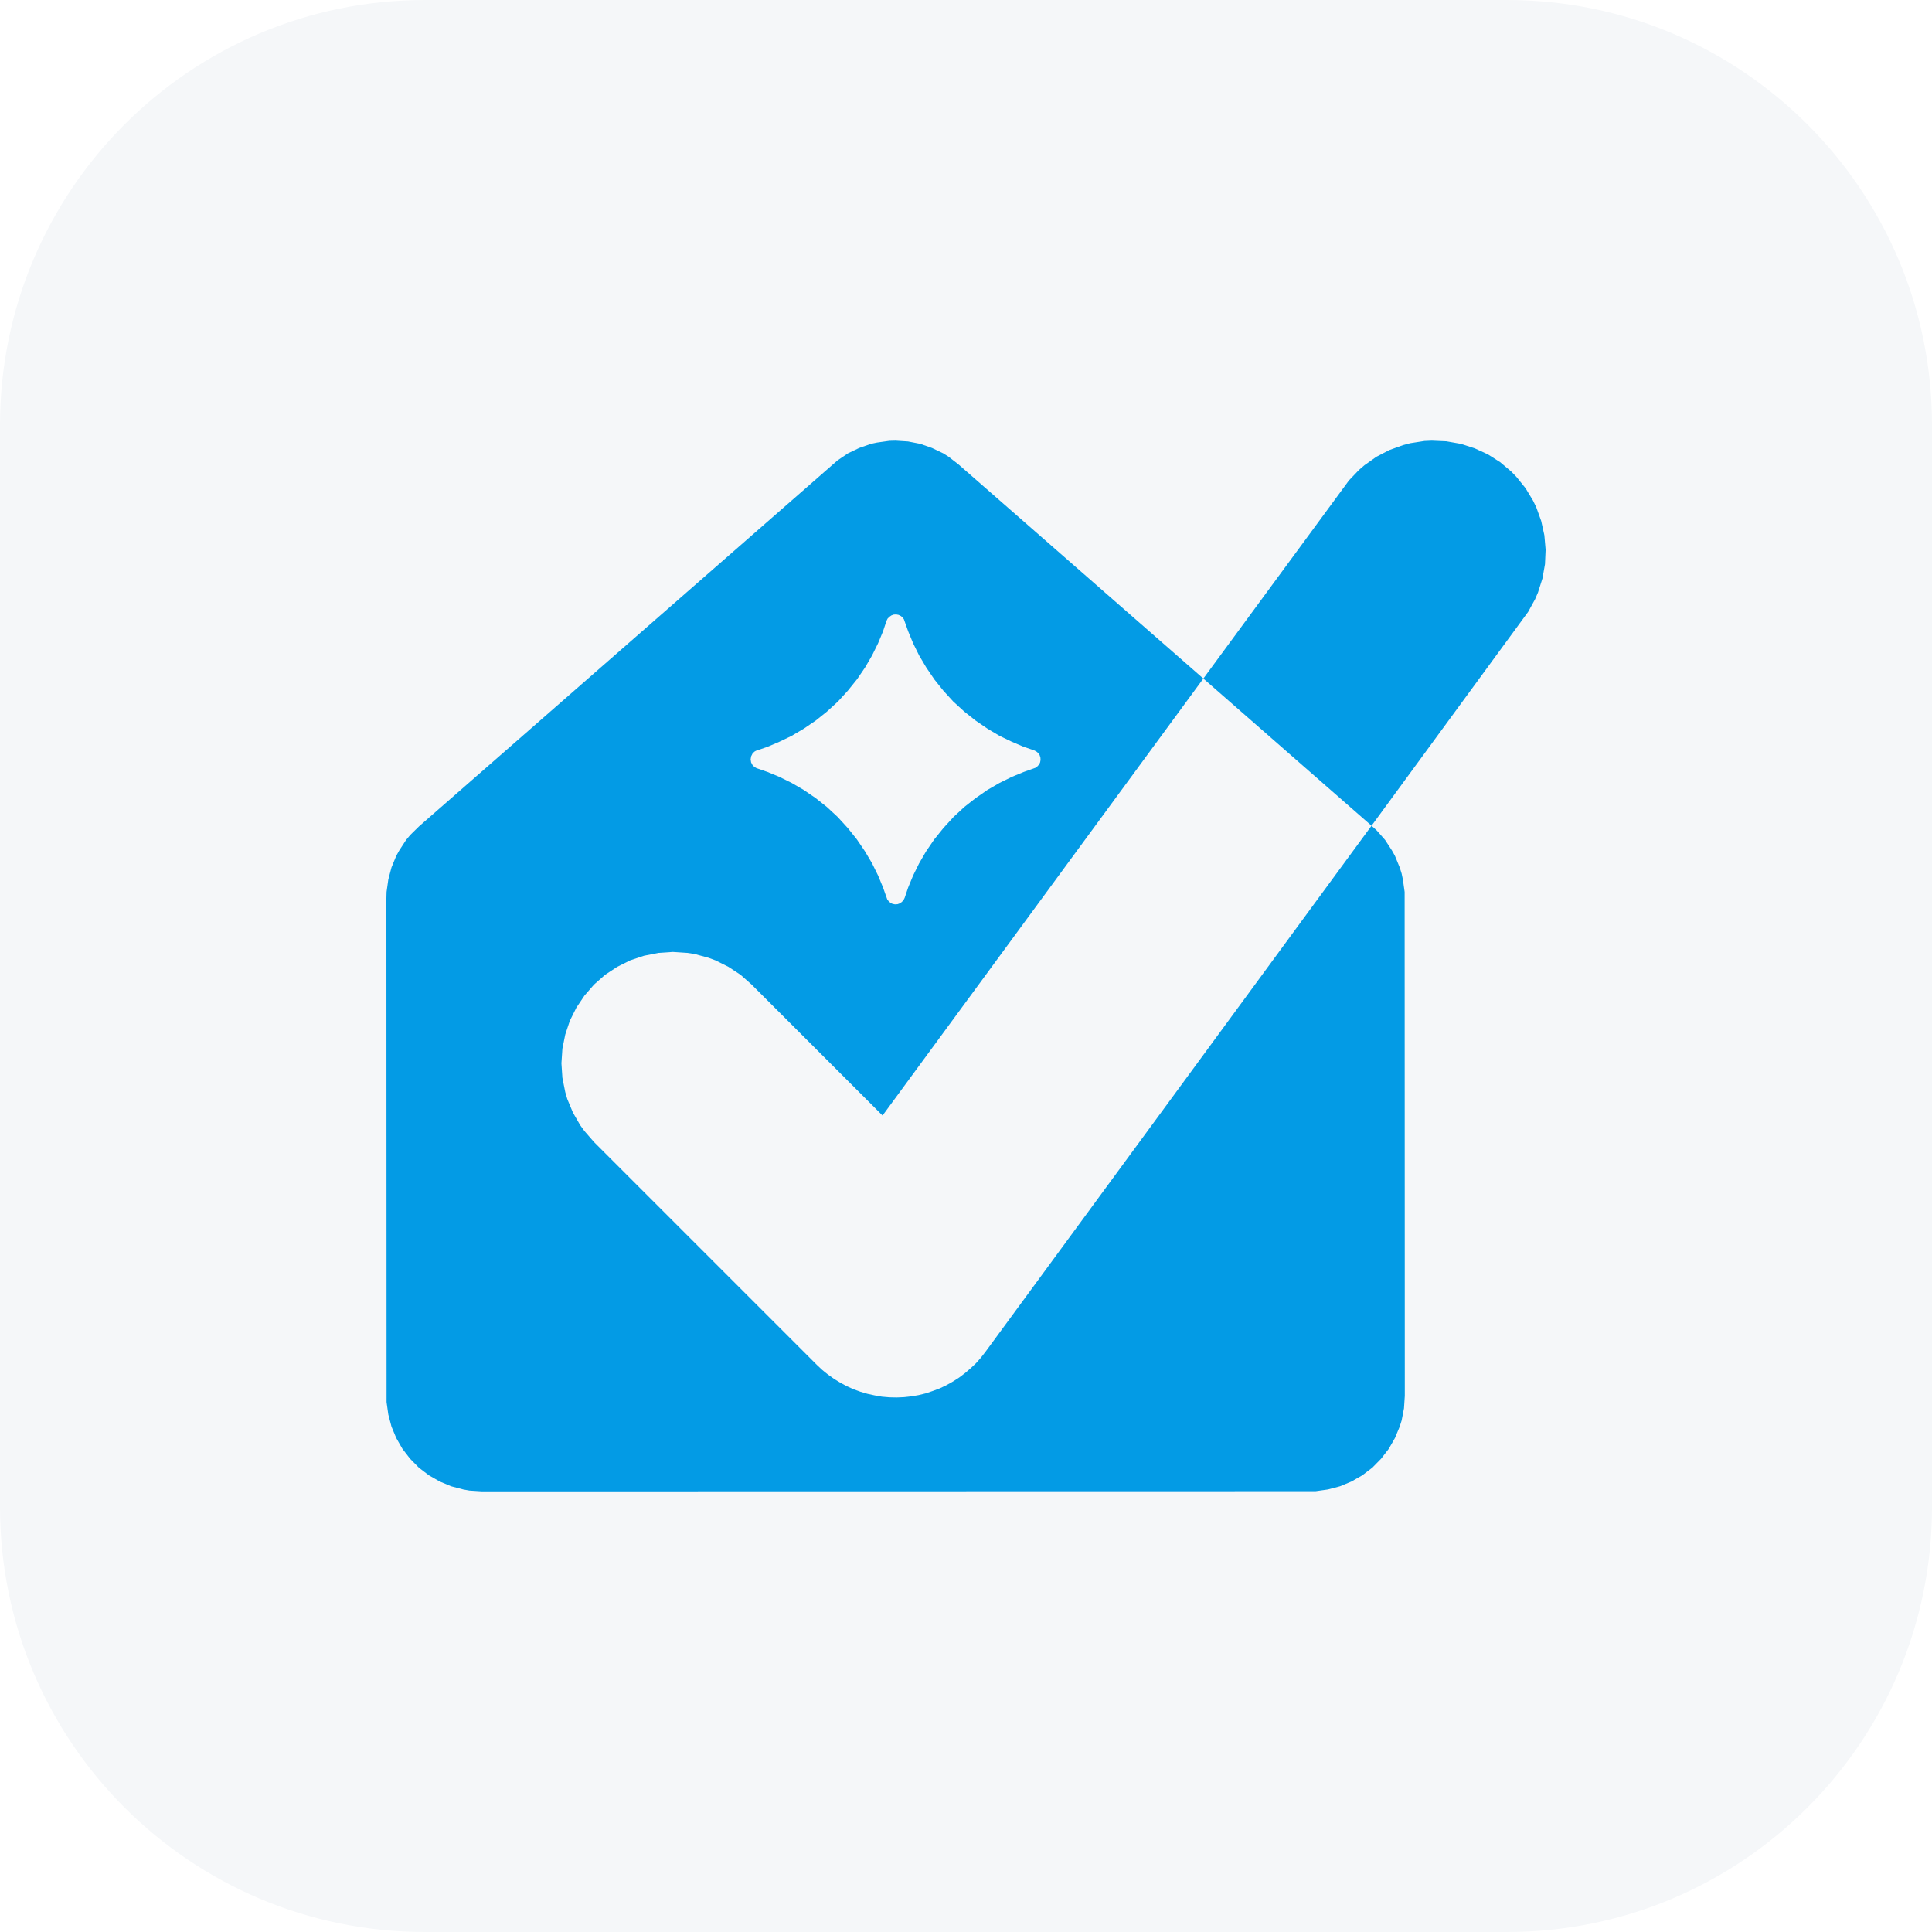
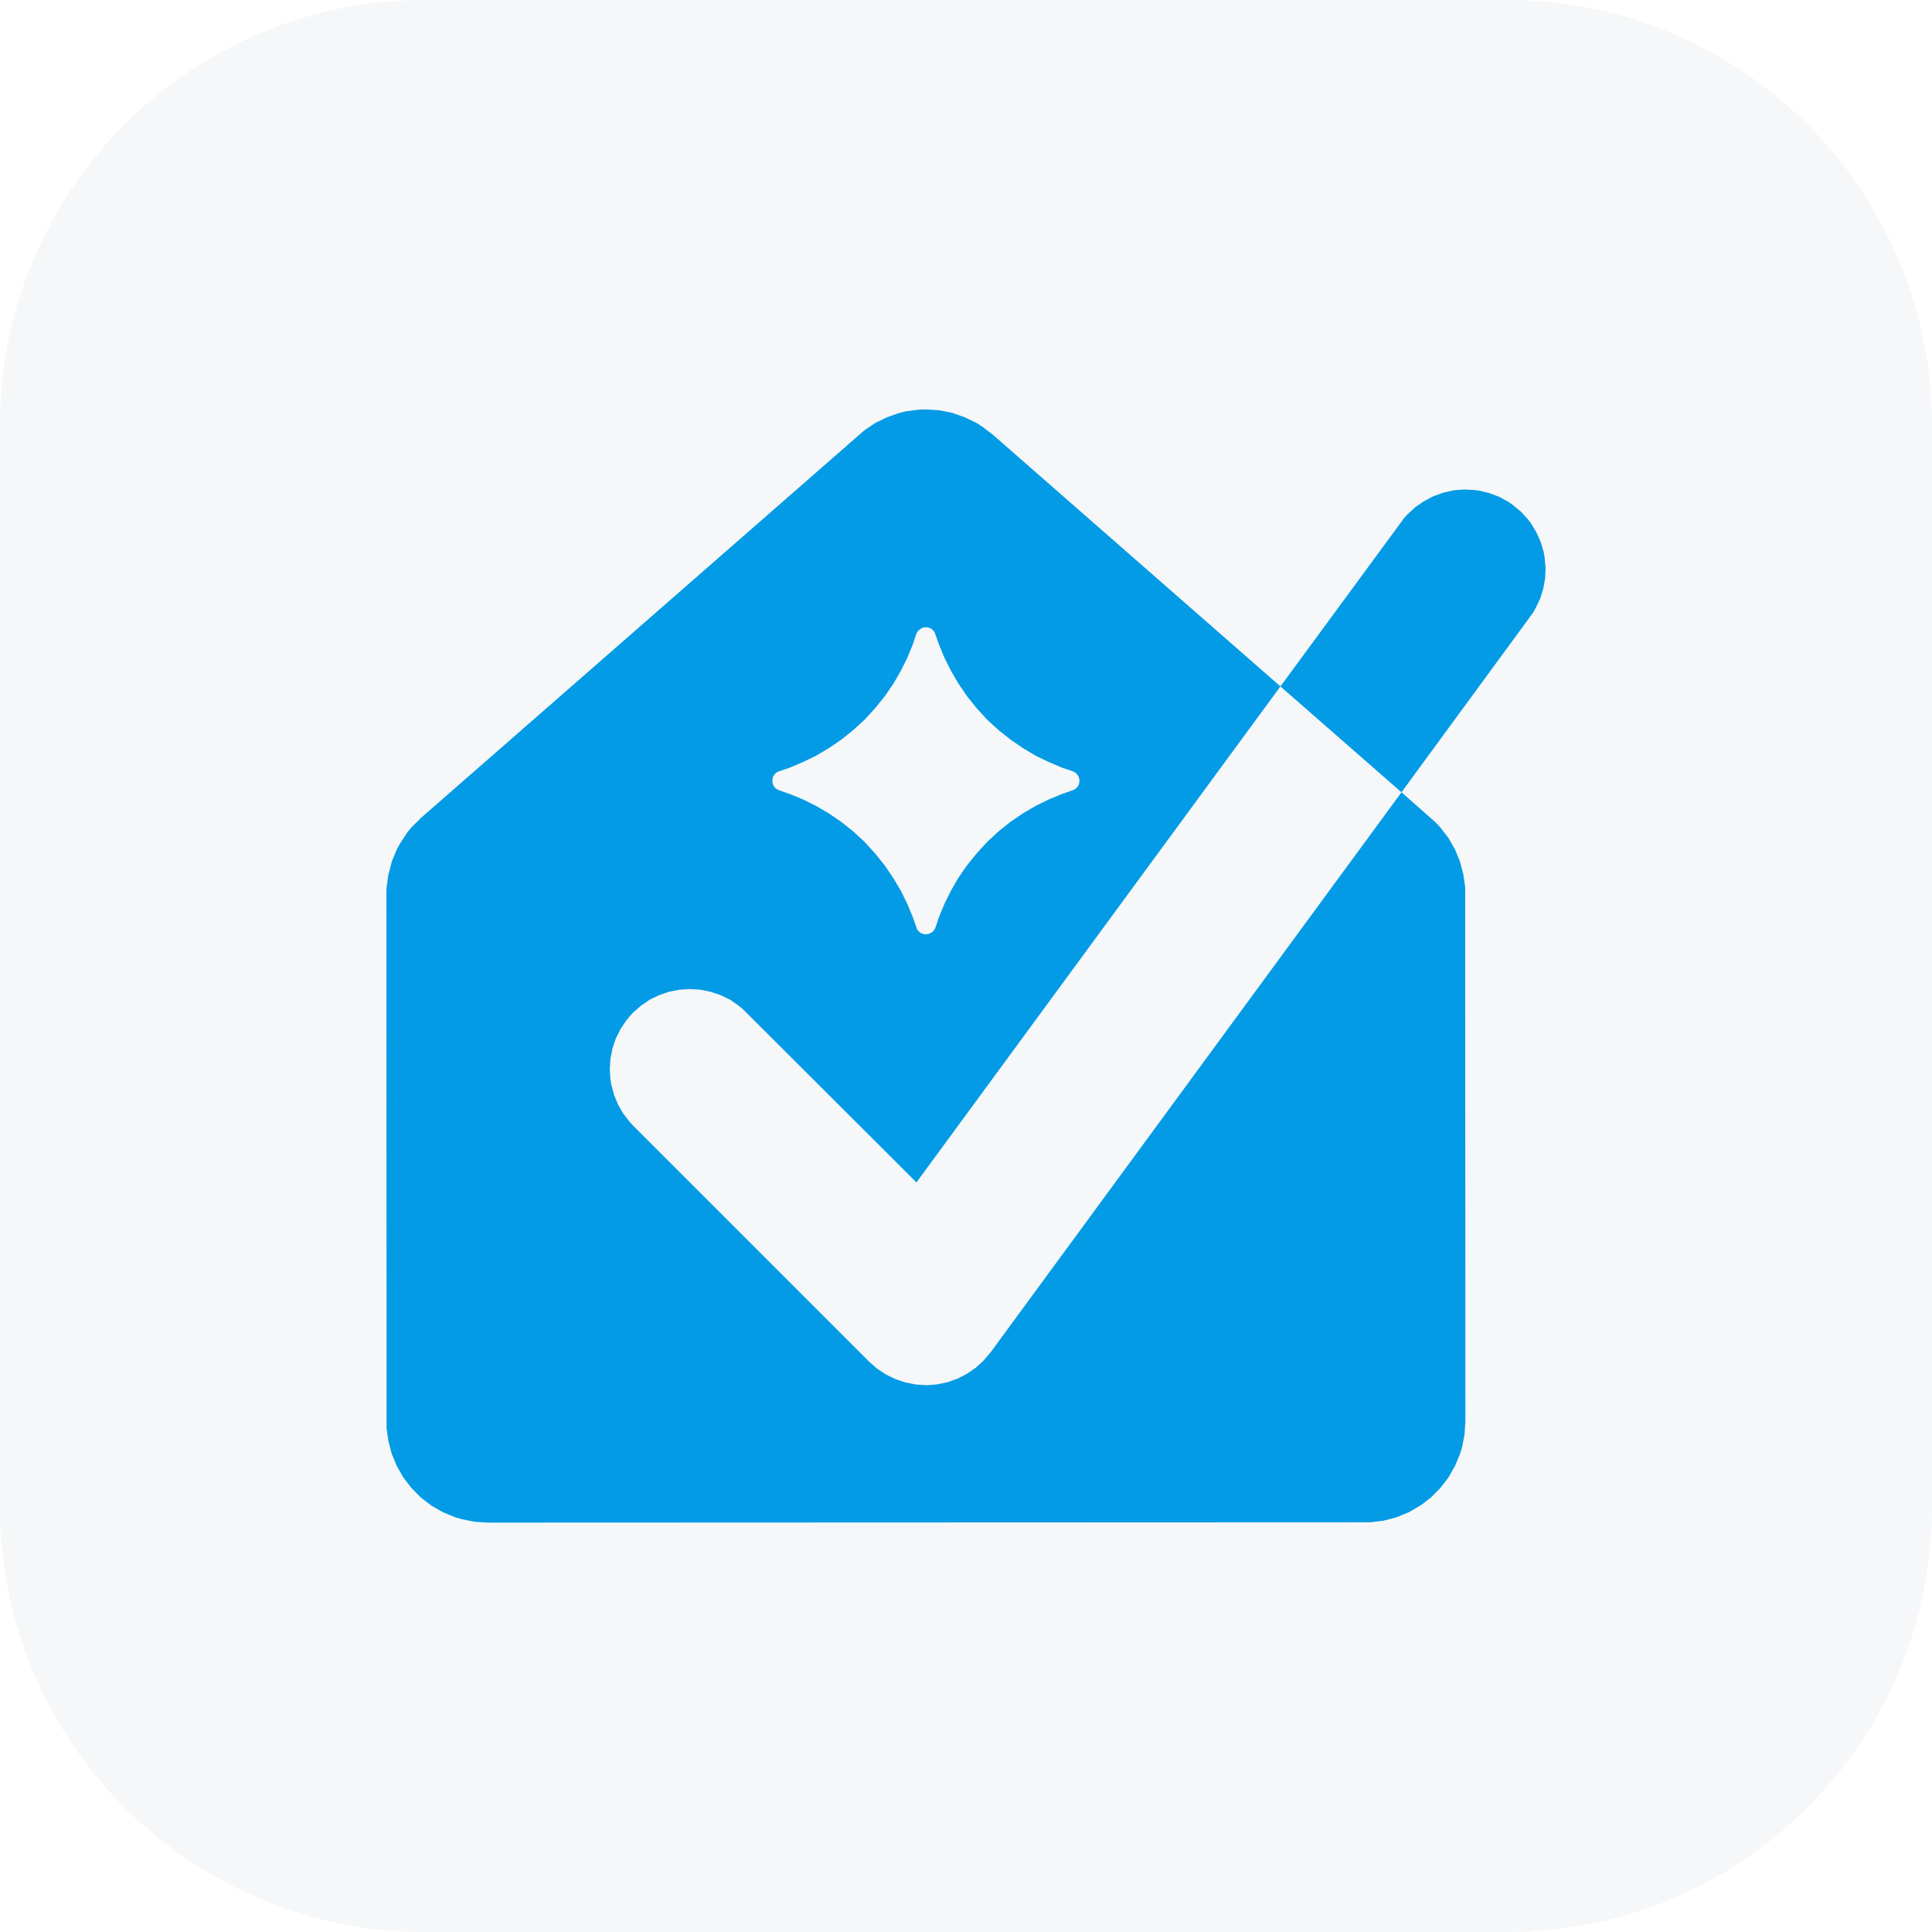
<svg xmlns="http://www.w3.org/2000/svg" viewBox="0 0 512.00 512.00" width="512" height="512">
  <rect width="512" height="512" rx="112.64" fill="#f5f7f9" />
-   <g transform="translate(102.4,116.7799) scale(4.216977)">
-     <path fill="#039be5" fill-rule="evenodd" d="M71.75 10.76 72.19 9.96 72.37 9.54 72.65 8.66 72.81 7.76 72.85 6.85 72.77 5.94 72.57 5.04 72.26 4.18 72.06 3.77 71.59 2.99 71.01 2.27 70.69 1.94 69.99 1.35 69.22 0.86 68.39 0.48 67.52 0.20 66.61 0.04 65.70 0 65.24 0.02 64.34 0.16 63.89 0.28 63.03 0.59 62.22 1.01 61.47 1.54 61.12 1.84 60.49 2.50 51.34 14.95 61.91 24.20ZM35 0.80 34.29 0.46 33.55 0.20 32.78 0.05 32 0 31.61 0.01 30.83 0.12 30.45 0.20 29.71 0.46 29 0.80 28.35 1.24 2.05 24.24 1.49 24.79 1.24 25.09 0.81 25.75 0.62 26.09 0.32 26.82 0.12 27.58 0.01 28.36 0 28.75 0.01 60.42 0.12 61.20 0.32 61.96 0.62 62.68 1.01 63.36 1.49 63.98 2.04 64.54 2.67 65.02 3.35 65.41 4.07 65.71 4.83 65.91 5.22 65.98 6 66.03 58.39 66.02 59.17 65.91 59.93 65.71 60.65 65.41 61.33 65.02 61.96 64.54 62.51 63.98 62.99 63.36 63.38 62.68 63.68 61.96 63.80 61.58 63.95 60.81 64 60.03 63.99 28.36 63.88 27.58 63.80 27.20 63.68 26.82 63.38 26.09 63.19 25.75 62.76 25.09 62.24 24.50 61.91 24.20 37.64 57.27 37.36 57.63 37.05 57.98 36.71 58.30 36.36 58.60 35.99 58.88 35.60 59.13 35.19 59.36 34.77 59.56 34.34 59.72 33.90 59.87 33.45 59.98 32.99 60.06 32.53 60.11 32.07 60.13 31.61 60.12 31.14 60.08 30.69 60 30.23 59.90 29.79 59.77 29.35 59.61 28.93 59.42 28.52 59.20 28.13 58.96 27.75 58.69 27.39 58.40 27.05 58.08 13.05 44.08 12.45 43.39 12.18 43.02 11.72 42.22 11.37 41.38 11.24 40.94 11.06 40.04 11 39.13 11.06 38.21 11.24 37.32 11.53 36.45 11.94 35.63 12.45 34.87 13.05 34.18 13.74 33.57 14.50 33.07 15.32 32.66 16.19 32.37 17.09 32.19 18 32.13 18.91 32.19 19.37 32.26 20.25 32.50 20.68 32.66 21.50 33.07 22.26 33.57 22.95 34.18 31.18 42.41 51.34 14.95 35.95 1.49 35.33 1.01ZM23.95 19.24 24.70 18.92 25.45 18.56 26.23 18.10 26.98 17.59 27.68 17.03 28.38 16.39 29 15.71 29.58 14.99 30.09 14.24 30.52 13.50 30.90 12.73 31.21 11.98 31.43 11.32 31.50 11.18 31.61 11.07 31.74 10.98 31.88 10.93 32.04 10.92 32.19 10.95 32.33 11.02 32.42 11.09 32.52 11.22 32.79 11.98 33.10 12.73 33.48 13.50 33.93 14.26 34.44 15.01 35 15.71 35.62 16.39 36.32 17.03 37.04 17.60 37.79 18.11 38.53 18.55 39.30 18.92 40.05 19.24 40.70 19.46 40.84 19.53 40.96 19.63 41.05 19.76 41.10 19.91 41.11 20.07 41.08 20.22 41.03 20.33 40.93 20.45 40.81 20.55 40.05 20.82 39.30 21.13 38.53 21.51 37.77 21.95 37.02 22.47 36.32 23.02 35.64 23.65 35 24.35 34.42 25.07 33.91 25.82 33.48 26.56 33.10 27.33 32.79 28.08 32.57 28.73 32.50 28.87 32.39 28.99 32.26 29.08 32.12 29.13 31.96 29.14 31.81 29.11 31.70 29.06 31.58 28.96 31.48 28.84 31.21 28.08 30.90 27.33 30.52 26.56 30.07 25.80 29.56 25.05 29 24.35 28.36 23.65 27.68 23.02 26.96 22.45 26.21 21.94 25.47 21.51 24.70 21.13 23.95 20.82 23.26 20.58 23.12 20.50 23.01 20.39 22.92 20.22 22.89 20.03 22.92 19.84 23.01 19.66 23.12 19.55 23.22 19.49Z" />
+   <g transform="translate(102.4,108.5019) scale(4.467785)">
+     <path fill="#039be5" fill-rule="evenodd" d="M68.02 12.05 68.17 11.78 68.44 11.22 68.62 10.63 68.73 10.02 68.76 9.40 68.70 8.78 68.65 8.47 68.47 7.87 68.22 7.31 67.90 6.77 67.72 6.53 67.30 6.07 66.82 5.67 66.56 5.49 66.02 5.19 65.44 4.97 64.84 4.82 64.53 4.78 63.91 4.75 63.29 4.80 62.68 4.94 62.10 5.15 61.55 5.44 61.04 5.79 60.58 6.21 60.37 6.44 53.03 16.43 60.21 22.71ZM35 0.80 34.29 0.46 33.55 0.20 32.78 0.05 32 0 31.61 0.01 30.83 0.11 30.45 0.20 29.71 0.46 29 0.80 28.35 1.24 2.05 24.23 1.49 24.79 1.24 25.09 0.81 25.75 0.62 26.09 0.32 26.82 0.12 27.58 0.01 28.36 0 28.75 0.01 60.42 0.12 61.20 0.32 61.96 0.62 62.68 1.01 63.36 1.49 63.98 2.04 64.54 2.67 65.02 3.35 65.41 4.07 65.71 4.45 65.82 5.22 65.98 6 66.03 58.39 66.01 59.17 65.91 59.93 65.71 60.65 65.41 61.33 65.02 61.96 64.54 62.51 63.98 62.99 63.36 63.38 62.68 63.68 61.96 63.80 61.58 63.95 60.81 64 60.03 63.99 28.36 63.88 27.58 63.68 26.82 63.38 26.09 62.99 25.41 62.51 24.79 62.24 24.50 60.21 22.71 35.83 55.94 35.42 56.42 34.96 56.84 34.44 57.20 33.88 57.49 33.29 57.70 32.67 57.83 32.05 57.88 31.42 57.84 30.80 57.72 30.20 57.52 29.64 57.25 29.11 56.90 28.64 56.49 14.64 42.49 14.43 42.26 14.05 41.77 13.74 41.23 13.50 40.65 13.34 40.05 13.29 39.75 13.25 39.13 13.29 38.51 13.41 37.90 13.61 37.31 13.89 36.75 14.23 36.24 14.43 36 14.64 35.77 15.11 35.36 15.62 35.01 16.18 34.74 16.77 34.54 17.38 34.42 18 34.38 18.62 34.42 19.23 34.54 19.82 34.74 20.38 35.01 20.89 35.36 21.13 35.56 31.44 45.85 53.03 16.43 35.95 1.48 35.33 1.01ZM23.95 21.24 24.70 20.92 25.45 20.56 26.23 20.10 26.98 19.59 27.68 19.03 28.38 18.39 29 17.71 29.58 16.99 30.09 16.24 30.52 15.49 30.90 14.73 31.21 13.98 31.43 13.32 31.50 13.18 31.61 13.07 31.74 12.98 31.88 12.93 32.04 12.92 32.19 12.95 32.33 13.02 32.42 13.09 32.52 13.22 32.79 13.98 33.10 14.73 33.48 15.49 33.93 16.26 34.44 17.01 35 17.71 35.62 18.39 36.32 19.03 37.04 19.60 37.79 20.11 38.53 20.55 39.30 20.92 40.05 21.24 40.70 21.46 40.84 21.53 40.96 21.63 41.05 21.76 41.10 21.91 41.11 22.07 41.08 22.22 41.03 22.33 40.93 22.45 40.81 22.55 40.05 22.82 39.30 23.13 38.53 23.51 37.77 23.95 37.02 24.46 36.32 25.02 35.64 25.65 35 26.35 34.42 27.07 33.91 27.81 33.48 28.56 33.10 29.33 32.79 30.08 32.57 30.73 32.50 30.87 32.39 30.99 32.26 31.07 32.12 31.12 31.96 31.14 31.81 31.10 31.70 31.06 31.58 30.96 31.48 30.84 31.21 30.08 30.90 29.33 30.52 28.56 30.07 27.80 29.56 27.05 29 26.35 28.36 25.65 27.68 25.02 26.96 24.45 26.21 23.94 25.47 23.51 24.70 23.13 23.95 22.82 23.26 22.58 23.12 22.50 23.01 22.39 22.92 22.22 22.89 22.03 22.92 21.83 23.01 21.66 23.12 21.55 23.22 21.49Z" />
  </g>
</svg>
